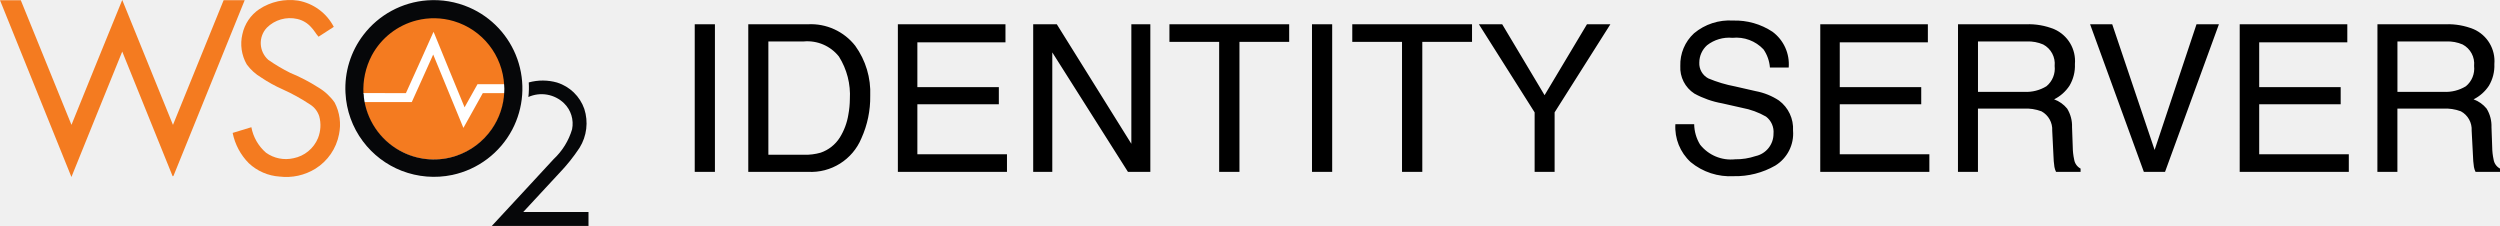
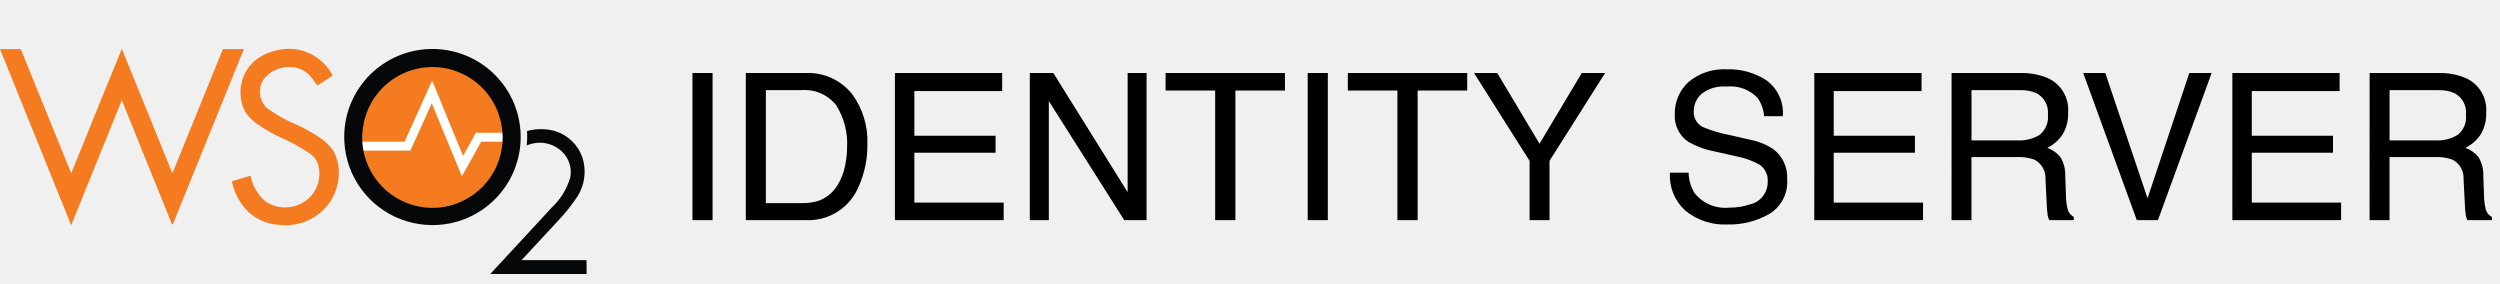
- <svg xmlns="http://www.w3.org/2000/svg" class="icon" id="is-logo" width="255.16" height="23.057" viewBox="0 0 255.16 23.057">
-   <g id="logo-full" transform="translate(-804.154 2199)">
-     <g id="wso2-logo" transform="translate(804.154 -2199)">
-       <circle id="Ellipse_1" data-name="Ellipse 1" cx="7.251" cy="7.251" r="7.251" transform="translate(37.029 1.785)" fill="#f47b20" />
-       <path id="Path_326" data-name="Path 326" d="M87.913,2.7,87.9,2.6H85.089l-.029.053q-.5.89-1,1.785l-.29.522q-.752-1.82-1.5-3.64Q81.489-.6,80.7-2.52L80.6-2.742l-.1.219Q79.934-1.266,79.371,0c-.517,1.154-1.052,2.346-1.589,3.514-.748-.007-1.5-.006-2.248-.005-.687,0-1.375,0-2.065,0h-.107l0,.107a5.277,5.277,0,0,0,.069.685l.018.123h.09q1.792,0,3.581,0h1.261l.028-.061q.551-1.216,1.1-2.437Q80.036.744,80.567-.427q.8,1.942,1.6,3.888.7,1.7,1.4,3.4l.082.2.106-.187q.721-1.283,1.434-2.571l.44-.793h2.286l.008-.1A4.451,4.451,0,0,0,87.913,2.7Z" transform="translate(-36.353 5.993)" fill="#fff" />
-       <path id="Path_327" data-name="Path 327" d="M29-6.615c.708,0,1.415,0,2.123,0q2.584,6.36,5.171,12.72c1.726-4.249,3.439-8.5,5.183-12.746q2.587,6.376,5.177,12.75Q49.242-.251,51.825-6.616c.715,0,1.432,0,2.147,0Q50.363,2.3,46.748,11.208c-.007.086-.131.228-.16.062Q44.033,4.947,41.476-1.375c-1.739,4.264-3.456,8.537-5.186,12.8Q32.638,2.411,29-6.615Z" transform="translate(-29 6.639)" fill="#f47b20" />
-       <path id="Path_328" data-name="Path 328" d="M60.18-5.7a5.7,5.7,0,0,1,3.964-.873,5.112,5.112,0,0,1,3.64,2.68c-.516.34-1.043.662-1.556,1.005-.274-.3-.459-.669-.745-.959A2.671,2.671,0,0,0,64.057-4.7a3.344,3.344,0,0,0-3.115.9A2.29,2.29,0,0,0,61.1-.526,17.566,17.566,0,0,0,63.336.8,18.118,18.118,0,0,1,66.2,2.288a5.372,5.372,0,0,1,1.669,1.541,4.85,4.85,0,0,1,.448,3.249,5.318,5.318,0,0,1-2.4,3.5,5.655,5.655,0,0,1-3.672.808,5.077,5.077,0,0,1-3.127-1.355,6.083,6.083,0,0,1-1.656-3.1c.637-.2,1.273-.386,1.909-.582a4.539,4.539,0,0,0,1.492,2.6,3.485,3.485,0,0,0,2.8.567,3.415,3.415,0,0,0,2.512-2.064A3.52,3.52,0,0,0,66.3,5.236a2.218,2.218,0,0,0-.927-1.2,19.509,19.509,0,0,0-2.824-1.559,14,14,0,0,1-2.172-1.2A4.951,4.951,0,0,1,58.9-.063a4.223,4.223,0,0,1-.445-3.085A4.137,4.137,0,0,1,60.18-5.7Z" transform="translate(-33.716 6.635)" fill="#f47b20" />
-       <path id="Path_329" data-name="Path 329" d="M79.612-6.6a9.091,9.091,0,0,1,4.272.721,9.016,9.016,0,0,1,4.4,12.472,9.051,9.051,0,0,1-6.125,4.627A9.113,9.113,0,0,1,77.01,10.8a9.03,9.03,0,0,1-3.971-3.018,8.942,8.942,0,0,1-1.775-4.929,8.955,8.955,0,0,1,1.83-5.927A9.029,9.029,0,0,1,79.612-6.6ZM78.53-4.557A7.208,7.208,0,0,0,73.951-.982,7.517,7.517,0,0,0,73.1,2.965h.02a5.439,5.439,0,0,0,.073.706,7.226,7.226,0,0,0,3.979,5.258,7.174,7.174,0,0,0,5.383.341,7.215,7.215,0,0,0,3.629-2.715,7.158,7.158,0,0,0,1.283-3.793,4.191,4.191,0,0,0-.008-.7,7.2,7.2,0,0,0-5.141-6.54A7.148,7.148,0,0,0,78.53-4.557Z" transform="translate(-36.002 6.636)" fill="#060709" />
-       <path id="Path_330" data-name="Path 330" d="M92.939,3.408a5.359,5.359,0,0,1,2.9.013A4.314,4.314,0,0,1,98.609,6.11a4.743,4.743,0,0,1-.481,3.96,18.24,18.24,0,0,1-2.091,2.613q-1.828,1.975-3.66,3.948,3.33-.005,6.66,0c0,.474,0,.948,0,1.422-3.289,0-6.579,0-9.868,0,2.1-2.278,4.223-4.538,6.316-6.824a6.8,6.8,0,0,0,1.876-3.037,2.9,2.9,0,0,0-.822-2.66A3.3,3.3,0,0,0,92.9,4.894,8.266,8.266,0,0,0,92.939,3.408Z" transform="translate(-38.972 5.006)" fill="#060709" />
-     </g>
-     <path id="identity-server-text" d="M2.061-15.063H4.122V0H2.061ZM13.217-1.743a5.64,5.64,0,0,0,1.7-.215A3.744,3.744,0,0,0,16.868-3.5a6.3,6.3,0,0,0,.872-2.338,8.917,8.917,0,0,0,.154-1.579,7.354,7.354,0,0,0-1.113-4.348A4.11,4.11,0,0,0,13.2-13.31H9.577V-1.743ZM7.526-15.063h6.1a5.751,5.751,0,0,1,4.819,2.2,8.128,8.128,0,0,1,1.528,5.1,10.154,10.154,0,0,1-.9,4.337A5.567,5.567,0,0,1,13.607,0H7.526Zm15.268,0H33.776v1.846H24.784v4.573H33.1V-6.9H24.784v5.106H33.93V0H22.794Zm13.812,0h2.41l7.608,12.2v-12.2h1.938V0H46.276L38.555-12.192V0H36.606Zm26.127,0v1.794H57.658V0H55.586V-13.269H50.511v-1.794Zm2.328,0h2.061V0H65.061Zm16.334,0v1.794H76.32V0H74.249V-13.269H69.173v-1.794Zm.7,0h2.379L88.8-7.824l4.327-7.239h2.389L89.824-6.07V0H87.784V-6.07Zm21.974,10.2a4.116,4.116,0,0,0,.6,2.082,4.01,4.01,0,0,0,3.579,1.5,6.334,6.334,0,0,0,2.092-.328,2.324,2.324,0,0,0,1.825-2.276A1.965,1.965,0,0,0,111.4-5.64a7.765,7.765,0,0,0-2.44-.892l-2.041-.461a9.24,9.24,0,0,1-2.83-.995,3.151,3.151,0,0,1-1.436-2.82,4.342,4.342,0,0,1,1.4-3.333,5.636,5.636,0,0,1,3.979-1.3A6.91,6.91,0,0,1,112.06-14.3a4.126,4.126,0,0,1,1.656,3.656H111.8a3.774,3.774,0,0,0-.656-1.856,3.813,3.813,0,0,0-3.168-1.179,3.665,3.665,0,0,0-2.594.759,2.375,2.375,0,0,0-.79,1.764,1.722,1.722,0,0,0,.923,1.62,13.543,13.543,0,0,0,2.738.82l2.112.482a6.472,6.472,0,0,1,2.358.954,3.571,3.571,0,0,1,1.436,3.066,3.827,3.827,0,0,1-1.82,3.579,8.151,8.151,0,0,1-4.23,1.077,6.325,6.325,0,0,1-4.4-1.436,4.844,4.844,0,0,1-1.559-3.866Zm12.869-10.2h10.982v1.846h-8.993v4.573h8.316V-6.9h-8.316v5.106h9.146V0H116.936Zm20.815,6.9a3.954,3.954,0,0,0,2.271-.574,2.338,2.338,0,0,0,.836-2.071A2.222,2.222,0,0,0,139.689-13a3.82,3.82,0,0,0-1.671-.308h-4.983v5.147Zm-6.757-6.9h6.973a6.954,6.954,0,0,1,2.84.5A3.557,3.557,0,0,1,142.929-11a4,4,0,0,1-.559,2.215A4.038,4.038,0,0,1,140.807-7.4a3.081,3.081,0,0,1,1.328.943,3.388,3.388,0,0,1,.5,1.9l.072,2.02a6.21,6.21,0,0,0,.144,1.282,1.26,1.26,0,0,0,.656.923V0H141a1.882,1.882,0,0,1-.164-.5,9.644,9.644,0,0,1-.1-1.189L140.612-4.2a2.111,2.111,0,0,0-1.1-1.979,4.538,4.538,0,0,0-1.835-.277h-4.645V0h-2.041Zm15.74,0,4.327,12.828,4.276-12.828h2.287L152.127,0h-2.164l-5.486-15.063Zm13.012,0h10.982v1.846h-8.993v4.573h8.316V-6.9h-8.316v5.106h9.146V0H159.746Zm20.815,6.9a3.954,3.954,0,0,0,2.271-.574,2.338,2.338,0,0,0,.836-2.071A2.222,2.222,0,0,0,182.5-13a3.82,3.82,0,0,0-1.671-.308h-4.983v5.147Zm-6.757-6.9h6.973a6.954,6.954,0,0,1,2.84.5A3.557,3.557,0,0,1,185.739-11a4,4,0,0,1-.559,2.215A4.038,4.038,0,0,1,183.617-7.4a3.081,3.081,0,0,1,1.328.943,3.388,3.388,0,0,1,.5,1.9l.072,2.02a6.21,6.21,0,0,0,.144,1.282,1.26,1.26,0,0,0,.656.923V0h-2.5a1.882,1.882,0,0,1-.164-.5,9.644,9.644,0,0,1-.1-1.189L183.422-4.2a2.111,2.111,0,0,0-1.1-1.979,4.538,4.538,0,0,0-1.835-.277h-4.645V0H173.8Z" transform="translate(873 -2181.461)" />
+ <svg xmlns="http://www.w3.org/2000/svg" width="256" height="29" viewBox="0 0 256 29" fill="none">
+   <g clip-path="url(#clip0_11_12)">
+     <path d="M44.28 21.289C48.285 21.289 51.531 18.043 51.531 14.038C51.531 10.033 48.285 6.787 44.28 6.787C40.275 6.787 37.029 10.033 37.029 14.038C37.029 18.043 40.275 21.289 44.28 21.289Z" fill="#F47B20" />
+     <path d="M51.56 13.695L51.547 13.595H48.736L48.707 13.648C48.374 14.241 48.04 14.836 47.707 15.433L47.417 15.955C46.916 14.742 46.416 13.528 45.917 12.315C45.396 11.035 44.873 9.755 44.347 8.475L44.247 8.253L44.147 8.472C43.77 9.31 43.393 10.151 43.018 10.995C42.501 12.149 41.966 13.341 41.429 14.509C40.681 14.502 39.929 14.503 39.181 14.504C38.494 14.504 37.806 14.504 37.116 14.504H37.009V14.611C37.017 14.841 37.04 15.069 37.078 15.296L37.096 15.419H37.186C38.381 15.419 39.574 15.419 40.767 15.419H42.028L42.056 15.358C42.423 14.547 42.79 13.735 43.156 12.921C43.507 12.133 43.86 11.349 44.214 10.568C44.747 11.863 45.281 13.159 45.814 14.456C46.281 15.589 46.747 16.723 47.214 17.856L47.296 18.056L47.402 17.869C47.883 17.014 48.361 16.157 48.836 15.298L49.276 14.505H51.562L51.57 14.405C51.586 14.168 51.582 13.931 51.56 13.695Z" fill="white" />
+     <path d="M0 5.026C0.708 5.026 1.415 5.026 2.123 5.026C3.846 9.266 5.569 13.506 7.294 17.746C9.02 13.497 10.733 9.246 12.477 5C14.202 9.251 15.927 13.501 17.654 17.75C19.379 13.51 21.103 9.268 22.825 5.025C23.54 5.025 24.257 5.025 24.972 5.025C22.566 10.969 20.158 16.91 17.748 22.849C17.741 22.935 17.617 23.077 17.588 22.911C15.885 18.696 14.181 14.481 12.476 10.266C10.737 14.53 9.02 18.803 7.29 23.066C4.855 17.057 2.425 11.043 0 5.026Z" fill="#F47B20" />
+     <path d="M26.464 5.937C27.634 5.169 29.044 4.859 30.428 5.064C31.2 5.202 31.929 5.515 32.56 5.98C33.191 6.445 33.707 7.048 34.068 7.744C33.552 8.084 33.025 8.406 32.512 8.749C32.238 8.449 32.053 8.08 31.767 7.79C31.395 7.361 30.895 7.062 30.341 6.937C29.788 6.811 29.212 6.827 28.667 6.984C28.122 7.142 27.626 7.435 27.226 7.837C27.018 8.061 26.857 8.324 26.752 8.61C26.647 8.897 26.601 9.202 26.615 9.507C26.63 9.812 26.706 10.111 26.838 10.387C26.97 10.662 27.155 10.909 27.384 11.111C28.096 11.608 28.843 12.051 29.62 12.437C30.617 12.847 31.576 13.345 32.484 13.925C33.144 14.314 33.713 14.839 34.153 15.466C34.675 16.464 34.834 17.613 34.601 18.715C34.463 19.432 34.178 20.113 33.765 20.715C33.352 21.317 32.82 21.828 32.201 22.215C31.105 22.895 29.809 23.18 28.529 23.023C27.362 22.945 26.257 22.466 25.402 21.668C24.557 20.82 23.981 19.742 23.746 18.568C24.383 18.368 25.019 18.182 25.655 17.986C25.843 18.997 26.37 19.913 27.147 20.586C27.547 20.873 28.004 21.072 28.486 21.17C28.969 21.267 29.467 21.262 29.947 21.153C30.504 21.045 31.026 20.799 31.464 20.439C31.903 20.079 32.245 19.615 32.459 19.089C32.739 18.383 32.782 17.606 32.584 16.873C32.426 16.377 32.097 15.952 31.657 15.673C30.76 15.076 29.816 14.555 28.833 14.114C28.075 13.779 27.348 13.377 26.661 12.914C26.083 12.572 25.58 12.116 25.184 11.574C24.648 10.64 24.488 9.536 24.739 8.489C24.964 7.448 25.582 6.534 26.464 5.937Z" fill="#F47B20" />
+     <path d="M43.61 5.038C45.071 4.931 46.537 5.178 47.882 5.759C49.022 6.252 50.047 6.975 50.894 7.883C51.741 8.791 52.392 9.863 52.805 11.034C53.218 12.205 53.385 13.449 53.295 14.687C53.205 15.926 52.86 17.132 52.282 18.231C51.663 19.404 50.793 20.426 49.734 21.226C48.676 22.026 47.455 22.583 46.157 22.858C44.436 23.218 42.648 23.072 41.008 22.438C39.427 21.825 38.051 20.779 37.037 19.42C35.967 17.991 35.348 16.274 35.262 14.491C35.146 12.36 35.795 10.259 37.092 8.564C37.867 7.549 38.849 6.709 39.973 6.101C41.096 5.494 42.336 5.131 43.61 5.038ZM42.528 7.081C41.559 7.327 40.651 7.771 39.862 8.387C39.074 9.002 38.422 9.775 37.949 10.656C37.311 11.869 37.016 13.234 37.098 14.603H37.118C37.127 14.84 37.151 15.075 37.191 15.309C37.389 16.438 37.854 17.504 38.546 18.418C39.238 19.333 40.137 20.069 41.17 20.567C42.852 21.377 44.783 21.499 46.553 20.908C48.023 20.416 49.295 19.464 50.182 18.193C50.962 17.076 51.407 15.761 51.465 14.4C51.482 14.167 51.479 13.933 51.457 13.7C51.382 12.212 50.847 10.784 49.927 9.612C49.006 8.441 47.744 7.584 46.316 7.16C45.083 6.793 43.775 6.766 42.528 7.081Z" fill="#060709" />
+     <path d="M53.967 13.416C54.916 13.154 55.92 13.158 56.867 13.429C57.506 13.631 58.089 13.98 58.57 14.446C59.05 14.913 59.416 15.486 59.637 16.118C59.849 16.773 59.916 17.467 59.833 18.151C59.75 18.835 59.519 19.492 59.156 20.078C58.541 21.011 57.841 21.886 57.065 22.691C55.846 24.008 54.626 25.324 53.405 26.639C55.625 26.636 57.845 26.636 60.065 26.639C60.065 27.113 60.065 27.587 60.065 28.061C56.776 28.061 53.486 28.061 50.197 28.061C52.297 25.783 54.42 23.523 56.513 21.237C57.398 20.41 58.045 19.361 58.389 18.2C58.486 17.723 58.462 17.23 58.318 16.765C58.174 16.3 57.916 15.879 57.567 15.54C57.093 15.083 56.494 14.778 55.845 14.664C55.197 14.55 54.529 14.633 53.928 14.902C53.986 14.409 53.999 13.912 53.967 13.416Z" fill="#060709" />
+     <path d="M70.907 7.478H72.968V22.541H70.907V7.478ZM82.063 20.798C82.637 20.813 83.211 20.741 83.763 20.583C84.57 20.306 85.258 19.762 85.714 19.041C86.158 18.328 86.454 17.533 86.586 16.703C86.684 16.182 86.736 15.654 86.74 15.124C86.831 13.594 86.442 12.074 85.627 10.776C85.205 10.242 84.656 9.821 84.031 9.552C83.406 9.282 82.724 9.172 82.046 9.231H78.423V20.798H82.063ZM76.372 7.478H82.472C83.393 7.432 84.311 7.607 85.15 7.99C85.989 8.373 86.723 8.952 87.291 9.678C88.358 11.158 88.897 12.955 88.819 14.778C88.842 16.272 88.534 17.753 87.919 19.115C87.476 20.183 86.712 21.086 85.733 21.7C84.753 22.314 83.607 22.608 82.453 22.541H76.372V7.478ZM91.64 7.478H102.622V9.324H93.63V13.897H101.946V15.641H93.63V20.747H102.776V22.541H91.64V7.478ZM105.452 7.478H107.862L115.47 19.678V7.478H117.408V22.541H115.122L107.401 10.349V22.541H105.452V7.478ZM131.579 7.478V9.272H126.504V22.541H124.432V9.272H119.357V7.478H131.579ZM133.907 7.478H135.968V22.541H133.907V7.478ZM150.241 7.478V9.272H145.166V22.541H143.095V9.272H138.019V7.478H150.241ZM150.941 7.478H153.32L157.646 14.717L161.973 7.478H164.362L158.67 16.471V22.541H156.63V16.471L150.941 7.478ZM172.915 17.678C172.925 18.413 173.133 19.132 173.515 19.76C173.936 20.292 174.485 20.709 175.111 20.972C175.737 21.234 176.419 21.333 177.094 21.26C177.805 21.269 178.512 21.158 179.186 20.932C179.704 20.818 180.168 20.53 180.5 20.116C180.832 19.702 181.012 19.187 181.011 18.656C181.044 18.322 180.991 17.986 180.857 17.679C180.723 17.372 180.513 17.104 180.246 16.901C179.489 16.469 178.664 16.167 177.806 16.009L175.765 15.548C174.774 15.373 173.818 15.037 172.935 14.553C172.468 14.251 172.089 13.832 171.837 13.336C171.585 12.841 171.468 12.288 171.499 11.733C171.479 11.109 171.594 10.489 171.836 9.914C172.077 9.339 172.44 8.822 172.899 8.4C174.009 7.472 175.434 7.006 176.878 7.1C178.306 7.055 179.714 7.453 180.906 8.241C181.47 8.659 181.919 9.214 182.208 9.854C182.498 10.494 182.62 11.197 182.562 11.897H180.646C180.595 11.231 180.369 10.591 179.99 10.041C179.588 9.614 179.093 9.286 178.544 9.081C177.994 8.877 177.405 8.802 176.822 8.862C175.892 8.775 174.964 9.047 174.228 9.621C173.98 9.843 173.782 10.115 173.645 10.419C173.509 10.723 173.439 11.052 173.438 11.385C173.42 11.715 173.498 12.043 173.661 12.331C173.825 12.618 174.068 12.852 174.361 13.005C175.242 13.374 176.16 13.649 177.099 13.825L179.211 14.307C180.052 14.466 180.854 14.79 181.569 15.261C182.043 15.613 182.423 16.078 182.673 16.613C182.924 17.148 183.038 17.737 183.005 18.327C183.063 19.034 182.923 19.742 182.602 20.374C182.281 21.006 181.79 21.537 181.185 21.906C179.899 22.643 178.437 23.015 176.955 22.983C175.36 23.077 173.788 22.564 172.555 21.547C172.024 21.059 171.608 20.459 171.338 19.79C171.069 19.121 170.952 18.401 170.996 17.681L172.915 17.678ZM185.784 7.478H196.766V9.324H187.773V13.897H196.089V15.641H187.773V20.747H196.919V22.541H185.782L185.784 7.478ZM206.599 14.378C207.397 14.42 208.188 14.22 208.87 13.804C209.171 13.556 209.405 13.236 209.551 12.875C209.697 12.513 209.75 12.12 209.706 11.733C209.751 11.293 209.664 10.848 209.456 10.458C209.247 10.067 208.926 9.748 208.535 9.541C208.008 9.314 207.437 9.209 206.864 9.233H201.881V14.38L206.599 14.378ZM199.842 7.478H206.815C207.786 7.444 208.754 7.615 209.655 7.978C210.336 8.276 210.907 8.78 211.288 9.419C211.668 10.058 211.838 10.8 211.775 11.541C211.808 12.318 211.614 13.088 211.216 13.756C210.825 14.347 210.286 14.824 209.653 15.141C210.172 15.331 210.631 15.656 210.981 16.084C211.332 16.654 211.506 17.315 211.481 17.984L211.553 20.004C211.556 20.435 211.605 20.865 211.697 21.286C211.727 21.48 211.802 21.665 211.915 21.825C212.029 21.986 212.179 22.117 212.353 22.209V22.541H209.846C209.768 22.383 209.713 22.215 209.682 22.041C209.624 21.647 209.591 21.25 209.582 20.852L209.458 18.341C209.482 17.941 209.391 17.542 209.196 17.192C209.001 16.841 208.71 16.553 208.358 16.362C207.772 16.144 207.147 16.05 206.523 16.085H201.878V22.541H199.837L199.842 7.478ZM215.582 7.478L219.909 20.306L224.185 7.478H226.472L220.973 22.541H218.809L213.323 7.478H215.582ZM228.594 7.478H239.576V9.324H230.583V13.897H238.899V15.641H230.583V20.747H239.729V22.541H228.592L228.594 7.478ZM249.409 14.378C250.207 14.42 250.998 14.22 251.68 13.804C251.981 13.556 252.215 13.236 252.361 12.875C252.507 12.513 252.56 12.12 252.516 11.733C252.562 11.293 252.474 10.849 252.266 10.458C252.058 10.068 251.737 9.748 251.346 9.541C250.819 9.314 250.248 9.209 249.675 9.233H244.692V14.38L249.409 14.378ZM242.652 7.478H249.625C250.596 7.444 251.564 7.615 252.465 7.978C253.146 8.276 253.717 8.78 254.098 9.419C254.478 10.058 254.648 10.8 254.585 11.541C254.618 12.318 254.424 13.088 254.026 13.756C253.635 14.347 253.096 14.824 252.463 15.141C252.982 15.331 253.441 15.656 253.791 16.084C254.142 16.654 254.316 17.315 254.291 17.984L254.363 20.004C254.366 20.435 254.415 20.865 254.507 21.286C254.537 21.48 254.612 21.665 254.725 21.825C254.839 21.986 254.989 22.117 255.163 22.209V22.541H252.663C252.585 22.383 252.53 22.215 252.499 22.041C252.441 21.647 252.408 21.25 252.399 20.852L252.268 18.341C252.292 17.941 252.201 17.542 252.006 17.192C251.811 16.841 251.52 16.553 251.168 16.362C250.582 16.144 249.957 16.05 249.333 16.085H244.688V22.541H242.646L242.652 7.478Z" fill="black" />
  </g>
+   <defs>
+     <clipPath id="clip0_11_12">
+       <rect width="255.163" height="28.061" fill="white" />
+     </clipPath>
+   </defs>
</svg>
